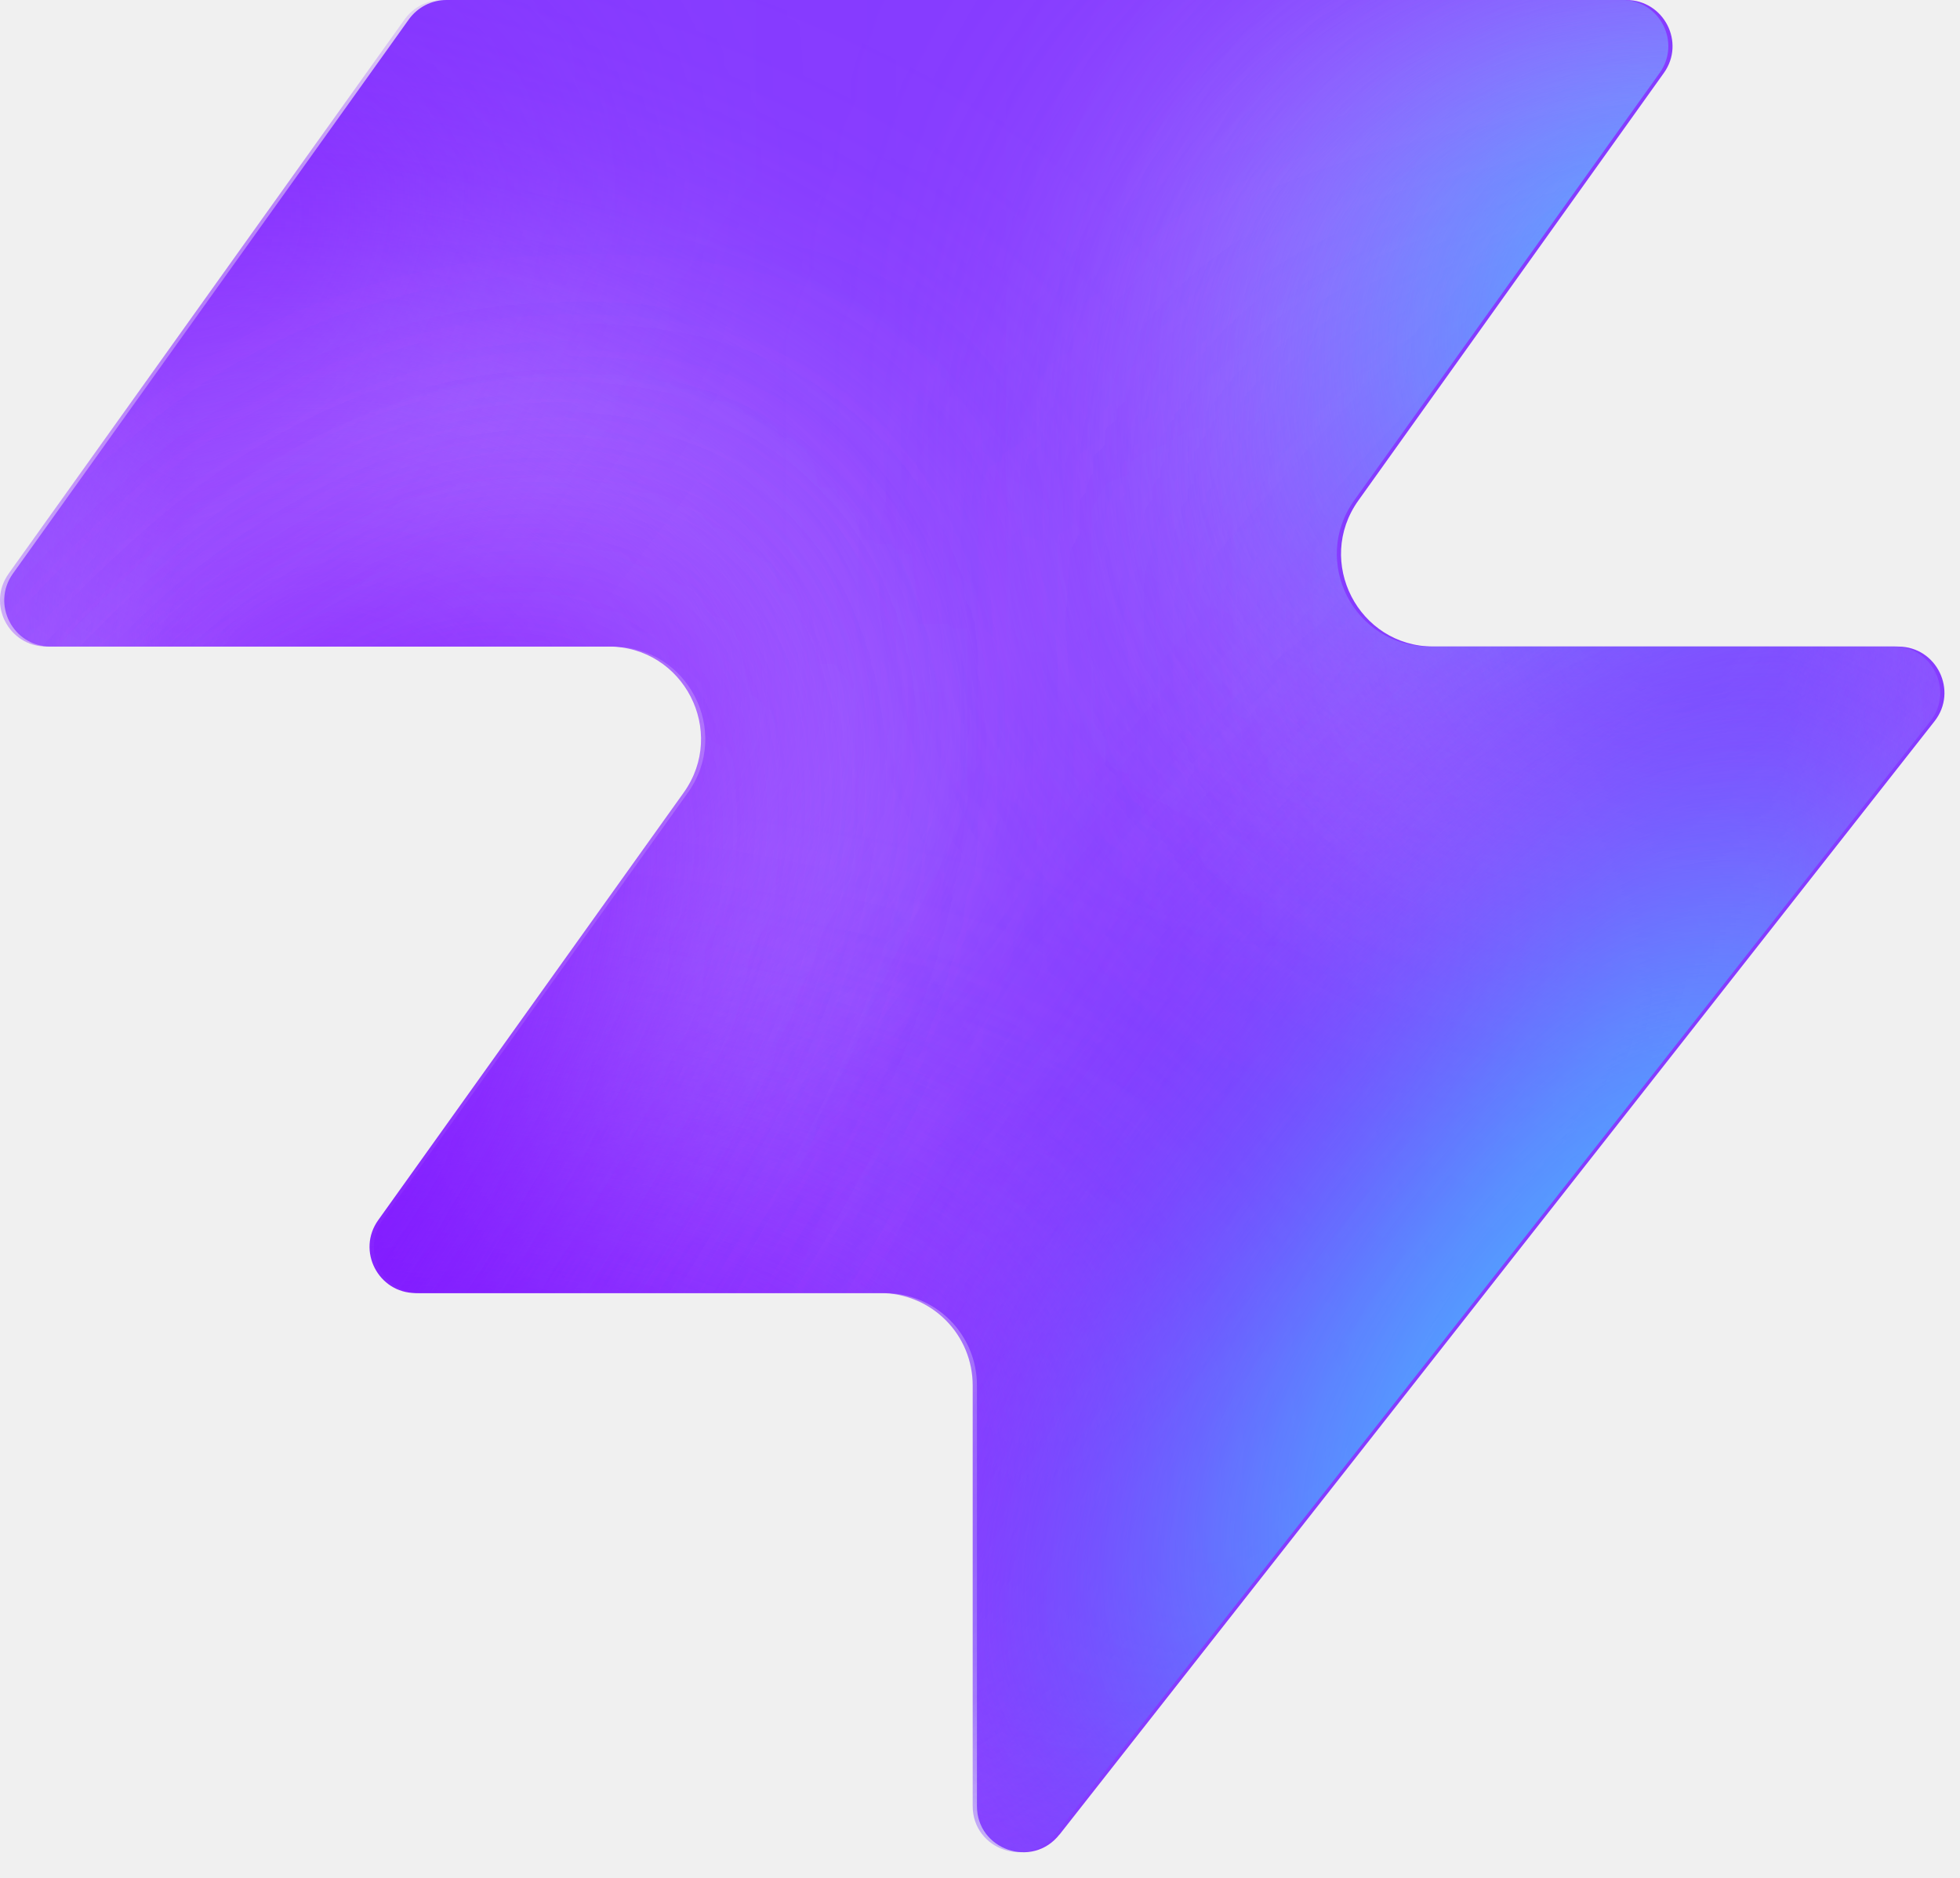
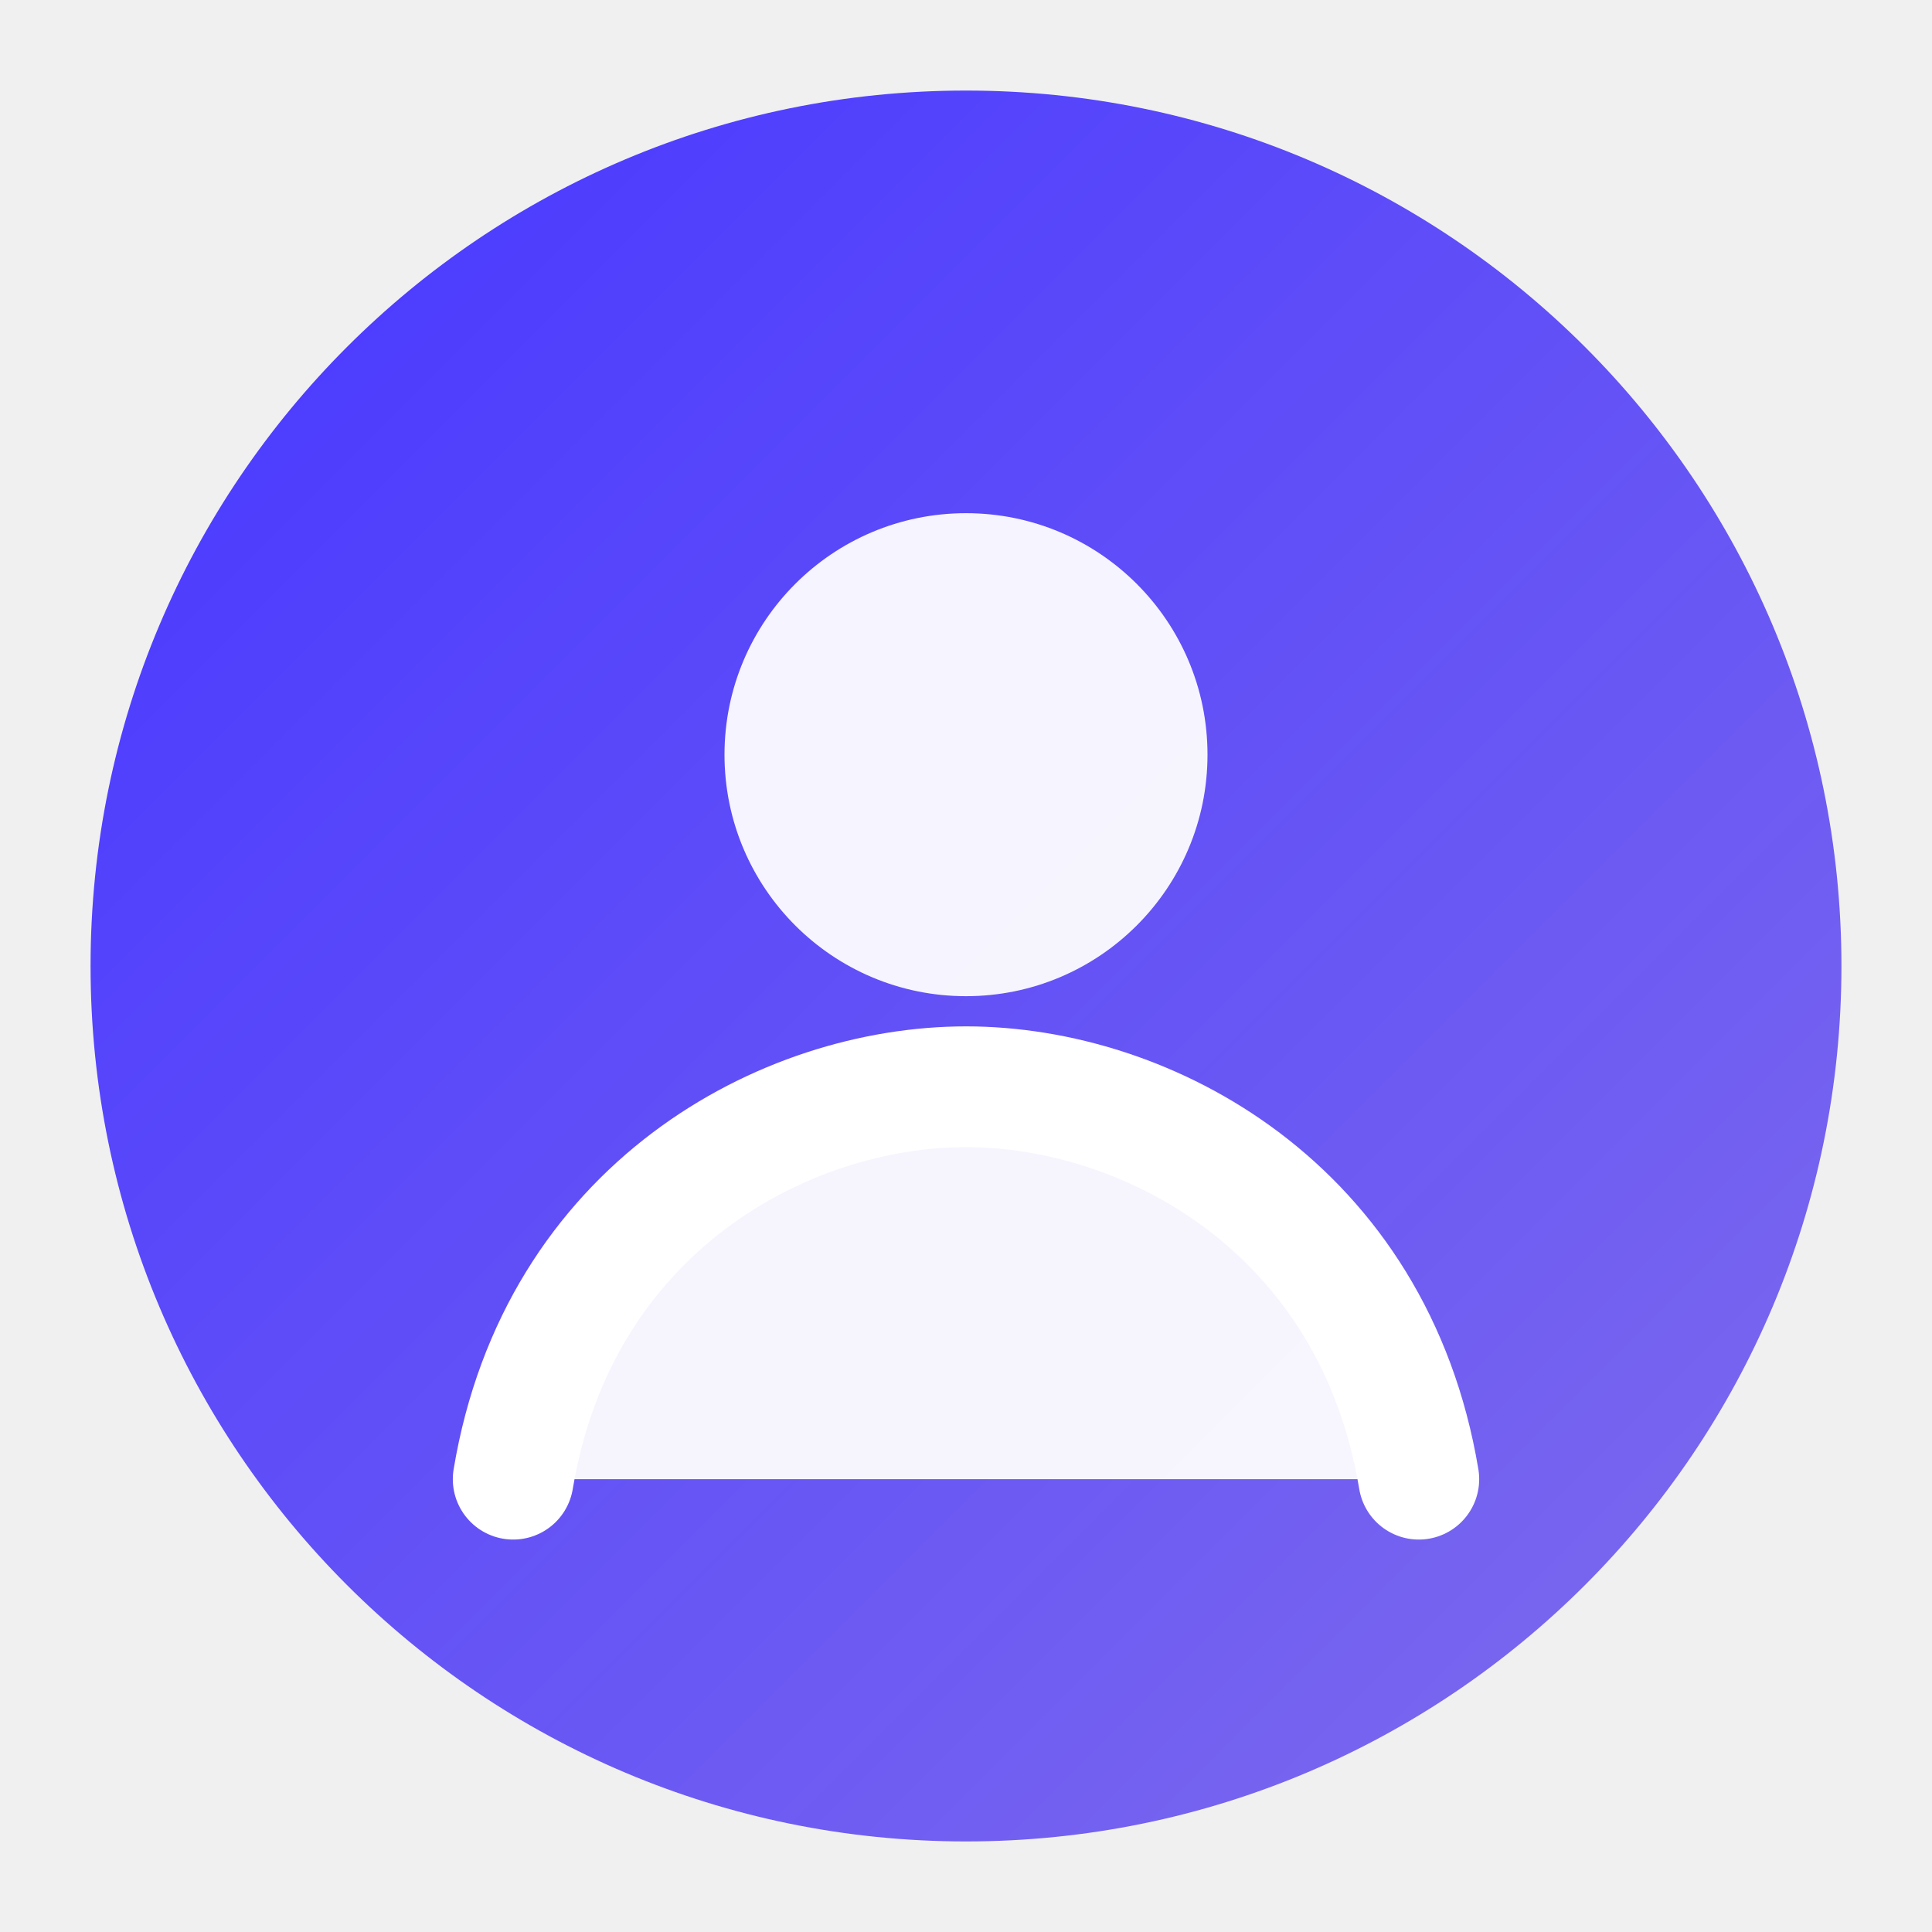
- <svg xmlns="http://www.w3.org/2000/svg" width="48" height="46" fill="none" viewBox="0 0 48 46">
-   <path fill="#863bff" d="M25.946 44.938c-.664.845-2.021.375-2.021-.698V33.937a2.26 2.26 0 0 0-2.262-2.262H10.287c-.92 0-1.456-1.04-.92-1.788l7.48-10.471c1.07-1.497 0-3.578-1.842-3.578H1.237c-.92 0-1.456-1.04-.92-1.788L10.013.474c.214-.297.556-.474.92-.474h28.894c.92 0 1.456 1.04.92 1.788l-7.48 10.471c-1.07 1.498 0 3.579 1.842 3.579h11.377c.943 0 1.473 1.088.89 1.83L25.947 44.94z" style="fill:#863bff;fill:color(display-p3 .525 .23 1);fill-opacity:1" />
-   <mask id="a" width="48" height="46" x="0" y="0" maskUnits="userSpaceOnUse" style="mask-type:alpha">
-     <path fill="#000" d="M25.842 44.938c-.664.844-2.021.375-2.021-.698V33.937a2.26 2.26 0 0 0-2.262-2.262H10.183c-.92 0-1.456-1.04-.92-1.788l7.48-10.471c1.07-1.498 0-3.579-1.842-3.579H1.133c-.92 0-1.456-1.04-.92-1.787L9.91.473c.214-.297.556-.474.92-.474h28.894c.92 0 1.456 1.04.92 1.788l-7.48 10.471c-1.07 1.498 0 3.578 1.842 3.578h11.377c.943 0 1.473 1.088.89 1.832L25.843 44.94z" style="fill:#000;fill-opacity:1" />
-   </mask>
-   <g mask="url(#a)">
-     <g filter="url(#b)">
-       <ellipse cx="5.508" cy="14.704" fill="#ede6ff" rx="5.508" ry="14.704" style="fill:#ede6ff;fill:color(display-p3 .927 .903 1);fill-opacity:1" transform="matrix(.00324 1 1 -.00324 -4.47 31.516)" />
-     </g>
-     <g filter="url(#c)">
-       <ellipse cx="10.399" cy="29.851" fill="#ede6ff" rx="10.399" ry="29.851" style="fill:#ede6ff;fill:color(display-p3 .927 .903 1);fill-opacity:1" transform="matrix(.00324 1 1 -.00324 -39.328 7.883)" />
-     </g>
-     <g filter="url(#d)">
-       <ellipse cx="5.508" cy="30.487" fill="#7e14ff" rx="5.508" ry="30.487" style="fill:#7e14ff;fill:color(display-p3 .492 .077 1);fill-opacity:1" transform="rotate(89.814 -25.913 -14.639)scale(1 -1)" />
-     </g>
-     <g filter="url(#e)">
-       <ellipse cx="5.508" cy="30.599" fill="#7e14ff" rx="5.508" ry="30.599" style="fill:#7e14ff;fill:color(display-p3 .492 .077 1);fill-opacity:1" transform="rotate(89.814 -32.644 -3.334)scale(1 -1)" />
-     </g>
-     <g filter="url(#f)">
-       <ellipse cx="5.508" cy="30.599" fill="#7e14ff" rx="5.508" ry="30.599" style="fill:#7e14ff;fill:color(display-p3 .492 .077 1);fill-opacity:1" transform="matrix(.00324 1 1 -.00324 -34.34 30.47)" />
-     </g>
-     <g filter="url(#g)">
-       <ellipse cx="14.072" cy="22.078" fill="#ede6ff" rx="14.072" ry="22.078" style="fill:#ede6ff;fill:color(display-p3 .927 .903 1);fill-opacity:1" transform="rotate(93.35 24.506 48.493)scale(-1 1)" />
-     </g>
-     <g filter="url(#h)">
-       <ellipse cx="3.47" cy="21.501" fill="#7e14ff" rx="3.47" ry="21.501" style="fill:#7e14ff;fill:color(display-p3 .492 .077 1);fill-opacity:1" transform="rotate(89.009 28.708 47.59)scale(-1 1)" />
-     </g>
-     <g filter="url(#i)">
-       <ellipse cx="3.47" cy="21.501" fill="#7e14ff" rx="3.47" ry="21.501" style="fill:#7e14ff;fill:color(display-p3 .492 .077 1);fill-opacity:1" transform="rotate(89.009 28.708 47.59)scale(-1 1)" />
-     </g>
-     <g filter="url(#j)">
-       <ellipse cx=".387" cy="8.972" fill="#7e14ff" rx="4.407" ry="29.108" style="fill:#7e14ff;fill:color(display-p3 .492 .077 1);fill-opacity:1" transform="rotate(39.51 .387 8.972)" />
-     </g>
-     <g filter="url(#k)">
-       <ellipse cx="47.523" cy="-6.092" fill="#7e14ff" rx="4.407" ry="29.108" style="fill:#7e14ff;fill:color(display-p3 .492 .077 1);fill-opacity:1" transform="rotate(37.892 47.523 -6.092)" />
-     </g>
-     <g filter="url(#l)">
-       <ellipse cx="41.412" cy="6.333" fill="#47bfff" rx="5.971" ry="9.665" style="fill:#47bfff;fill:color(display-p3 .28 .748 1);fill-opacity:1" transform="rotate(37.892 41.412 6.333)" />
-     </g>
-     <g filter="url(#m)">
-       <ellipse cx="-1.879" cy="38.332" fill="#7e14ff" rx="4.407" ry="29.108" style="fill:#7e14ff;fill:color(display-p3 .492 .077 1);fill-opacity:1" transform="rotate(37.892 -1.88 38.332)" />
-     </g>
-     <g filter="url(#n)">
-       <ellipse cx="-1.879" cy="38.332" fill="#7e14ff" rx="4.407" ry="29.108" style="fill:#7e14ff;fill:color(display-p3 .492 .077 1);fill-opacity:1" transform="rotate(37.892 -1.88 38.332)" />
-     </g>
-     <g filter="url(#o)">
-       <ellipse cx="35.651" cy="29.907" fill="#7e14ff" rx="4.407" ry="29.108" style="fill:#7e14ff;fill:color(display-p3 .492 .077 1);fill-opacity:1" transform="rotate(37.892 35.651 29.907)" />
-     </g>
-     <g filter="url(#p)">
-       <ellipse cx="38.418" cy="32.4" fill="#47bfff" rx="5.971" ry="15.297" style="fill:#47bfff;fill:color(display-p3 .28 .748 1);fill-opacity:1" transform="rotate(37.892 38.418 32.4)" />
-     </g>
-   </g>
+ <svg xmlns="http://www.w3.org/2000/svg" viewBox="0 0 64 64" role="img" aria-label="Saklı Terapi">
  <defs>
-     <filter id="b" width="60.045" height="41.654" x="-19.77" y="16.149" color-interpolation-filters="sRGB" filterUnits="userSpaceOnUse">
-       <feFlood flood-opacity="0" result="BackgroundImageFix" />
-       <feBlend in="SourceGraphic" in2="BackgroundImageFix" result="shape" />
-       <feGaussianBlur result="effect1_foregroundBlur_2002_17158" stdDeviation="7.659" />
-     </filter>
-     <filter id="c" width="90.34" height="51.437" x="-54.613" y="-7.533" color-interpolation-filters="sRGB" filterUnits="userSpaceOnUse">
-       <feFlood flood-opacity="0" result="BackgroundImageFix" />
-       <feBlend in="SourceGraphic" in2="BackgroundImageFix" result="shape" />
-       <feGaussianBlur result="effect1_foregroundBlur_2002_17158" stdDeviation="7.659" />
-     </filter>
-     <filter id="d" width="79.355" height="29.4" x="-49.64" y="2.03" color-interpolation-filters="sRGB" filterUnits="userSpaceOnUse">
-       <feFlood flood-opacity="0" result="BackgroundImageFix" />
-       <feBlend in="SourceGraphic" in2="BackgroundImageFix" result="shape" />
-       <feGaussianBlur result="effect1_foregroundBlur_2002_17158" stdDeviation="4.596" />
-     </filter>
-     <filter id="e" width="79.579" height="29.4" x="-45.045" y="20.029" color-interpolation-filters="sRGB" filterUnits="userSpaceOnUse">
-       <feFlood flood-opacity="0" result="BackgroundImageFix" />
-       <feBlend in="SourceGraphic" in2="BackgroundImageFix" result="shape" />
-       <feGaussianBlur result="effect1_foregroundBlur_2002_17158" stdDeviation="4.596" />
-     </filter>
-     <filter id="f" width="79.579" height="29.4" x="-43.513" y="21.178" color-interpolation-filters="sRGB" filterUnits="userSpaceOnUse">
-       <feFlood flood-opacity="0" result="BackgroundImageFix" />
-       <feBlend in="SourceGraphic" in2="BackgroundImageFix" result="shape" />
-       <feGaussianBlur result="effect1_foregroundBlur_2002_17158" stdDeviation="4.596" />
-     </filter>
-     <filter id="g" width="74.749" height="58.852" x="15.756" y="-17.901" color-interpolation-filters="sRGB" filterUnits="userSpaceOnUse">
-       <feFlood flood-opacity="0" result="BackgroundImageFix" />
-       <feBlend in="SourceGraphic" in2="BackgroundImageFix" result="shape" />
-       <feGaussianBlur result="effect1_foregroundBlur_2002_17158" stdDeviation="7.659" />
-     </filter>
-     <filter id="h" width="61.377" height="25.362" x="23.548" y="2.284" color-interpolation-filters="sRGB" filterUnits="userSpaceOnUse">
-       <feFlood flood-opacity="0" result="BackgroundImageFix" />
-       <feBlend in="SourceGraphic" in2="BackgroundImageFix" result="shape" />
-       <feGaussianBlur result="effect1_foregroundBlur_2002_17158" stdDeviation="4.596" />
-     </filter>
-     <filter id="i" width="61.377" height="25.362" x="23.548" y="2.284" color-interpolation-filters="sRGB" filterUnits="userSpaceOnUse">
-       <feFlood flood-opacity="0" result="BackgroundImageFix" />
-       <feBlend in="SourceGraphic" in2="BackgroundImageFix" result="shape" />
-       <feGaussianBlur result="effect1_foregroundBlur_2002_17158" stdDeviation="4.596" />
-     </filter>
-     <filter id="j" width="56.045" height="63.649" x="-27.636" y="-22.853" color-interpolation-filters="sRGB" filterUnits="userSpaceOnUse">
-       <feFlood flood-opacity="0" result="BackgroundImageFix" />
-       <feBlend in="SourceGraphic" in2="BackgroundImageFix" result="shape" />
-       <feGaussianBlur result="effect1_foregroundBlur_2002_17158" stdDeviation="4.596" />
-     </filter>
-     <filter id="k" width="54.814" height="64.646" x="20.116" y="-38.415" color-interpolation-filters="sRGB" filterUnits="userSpaceOnUse">
-       <feFlood flood-opacity="0" result="BackgroundImageFix" />
-       <feBlend in="SourceGraphic" in2="BackgroundImageFix" result="shape" />
-       <feGaussianBlur result="effect1_foregroundBlur_2002_17158" stdDeviation="4.596" />
-     </filter>
-     <filter id="l" width="33.541" height="35.313" x="24.641" y="-11.323" color-interpolation-filters="sRGB" filterUnits="userSpaceOnUse">
-       <feFlood flood-opacity="0" result="BackgroundImageFix" />
-       <feBlend in="SourceGraphic" in2="BackgroundImageFix" result="shape" />
-       <feGaussianBlur result="effect1_foregroundBlur_2002_17158" stdDeviation="4.596" />
-     </filter>
-     <filter id="m" width="54.814" height="64.646" x="-29.286" y="6.009" color-interpolation-filters="sRGB" filterUnits="userSpaceOnUse">
-       <feFlood flood-opacity="0" result="BackgroundImageFix" />
-       <feBlend in="SourceGraphic" in2="BackgroundImageFix" result="shape" />
-       <feGaussianBlur result="effect1_foregroundBlur_2002_17158" stdDeviation="4.596" />
-     </filter>
-     <filter id="n" width="54.814" height="64.646" x="-29.286" y="6.009" color-interpolation-filters="sRGB" filterUnits="userSpaceOnUse">
-       <feFlood flood-opacity="0" result="BackgroundImageFix" />
-       <feBlend in="SourceGraphic" in2="BackgroundImageFix" result="shape" />
-       <feGaussianBlur result="effect1_foregroundBlur_2002_17158" stdDeviation="4.596" />
-     </filter>
-     <filter id="o" width="54.814" height="64.646" x="8.244" y="-2.416" color-interpolation-filters="sRGB" filterUnits="userSpaceOnUse">
-       <feFlood flood-opacity="0" result="BackgroundImageFix" />
-       <feBlend in="SourceGraphic" in2="BackgroundImageFix" result="shape" />
-       <feGaussianBlur result="effect1_foregroundBlur_2002_17158" stdDeviation="4.596" />
-     </filter>
-     <filter id="p" width="39.409" height="43.623" x="18.713" y="10.588" color-interpolation-filters="sRGB" filterUnits="userSpaceOnUse">
-       <feFlood flood-opacity="0" result="BackgroundImageFix" />
-       <feBlend in="SourceGraphic" in2="BackgroundImageFix" result="shape" />
-       <feGaussianBlur result="effect1_foregroundBlur_2002_17158" stdDeviation="4.596" />
-     </filter>
+     <linearGradient id="a" x1="8" y1="8" x2="56" y2="56" gradientUnits="userSpaceOnUse">
+       <stop stop-color="#4a3aff" />
+       <stop offset="1" stop-color="#7b68ee" />
+     </linearGradient>
  </defs>
+   <circle cx="32" cy="32" r="29" fill="url(#a)" />
+   <circle cx="32" cy="25" r="8" fill="#fff" fill-opacity=".94" />
+   <path d="M17 49c1.5-9 9-13 15-13s13.5 4 15 13" fill="#fff" fill-opacity=".94" stroke="#fff" stroke-linecap="round" stroke-width="4" />
</svg>
